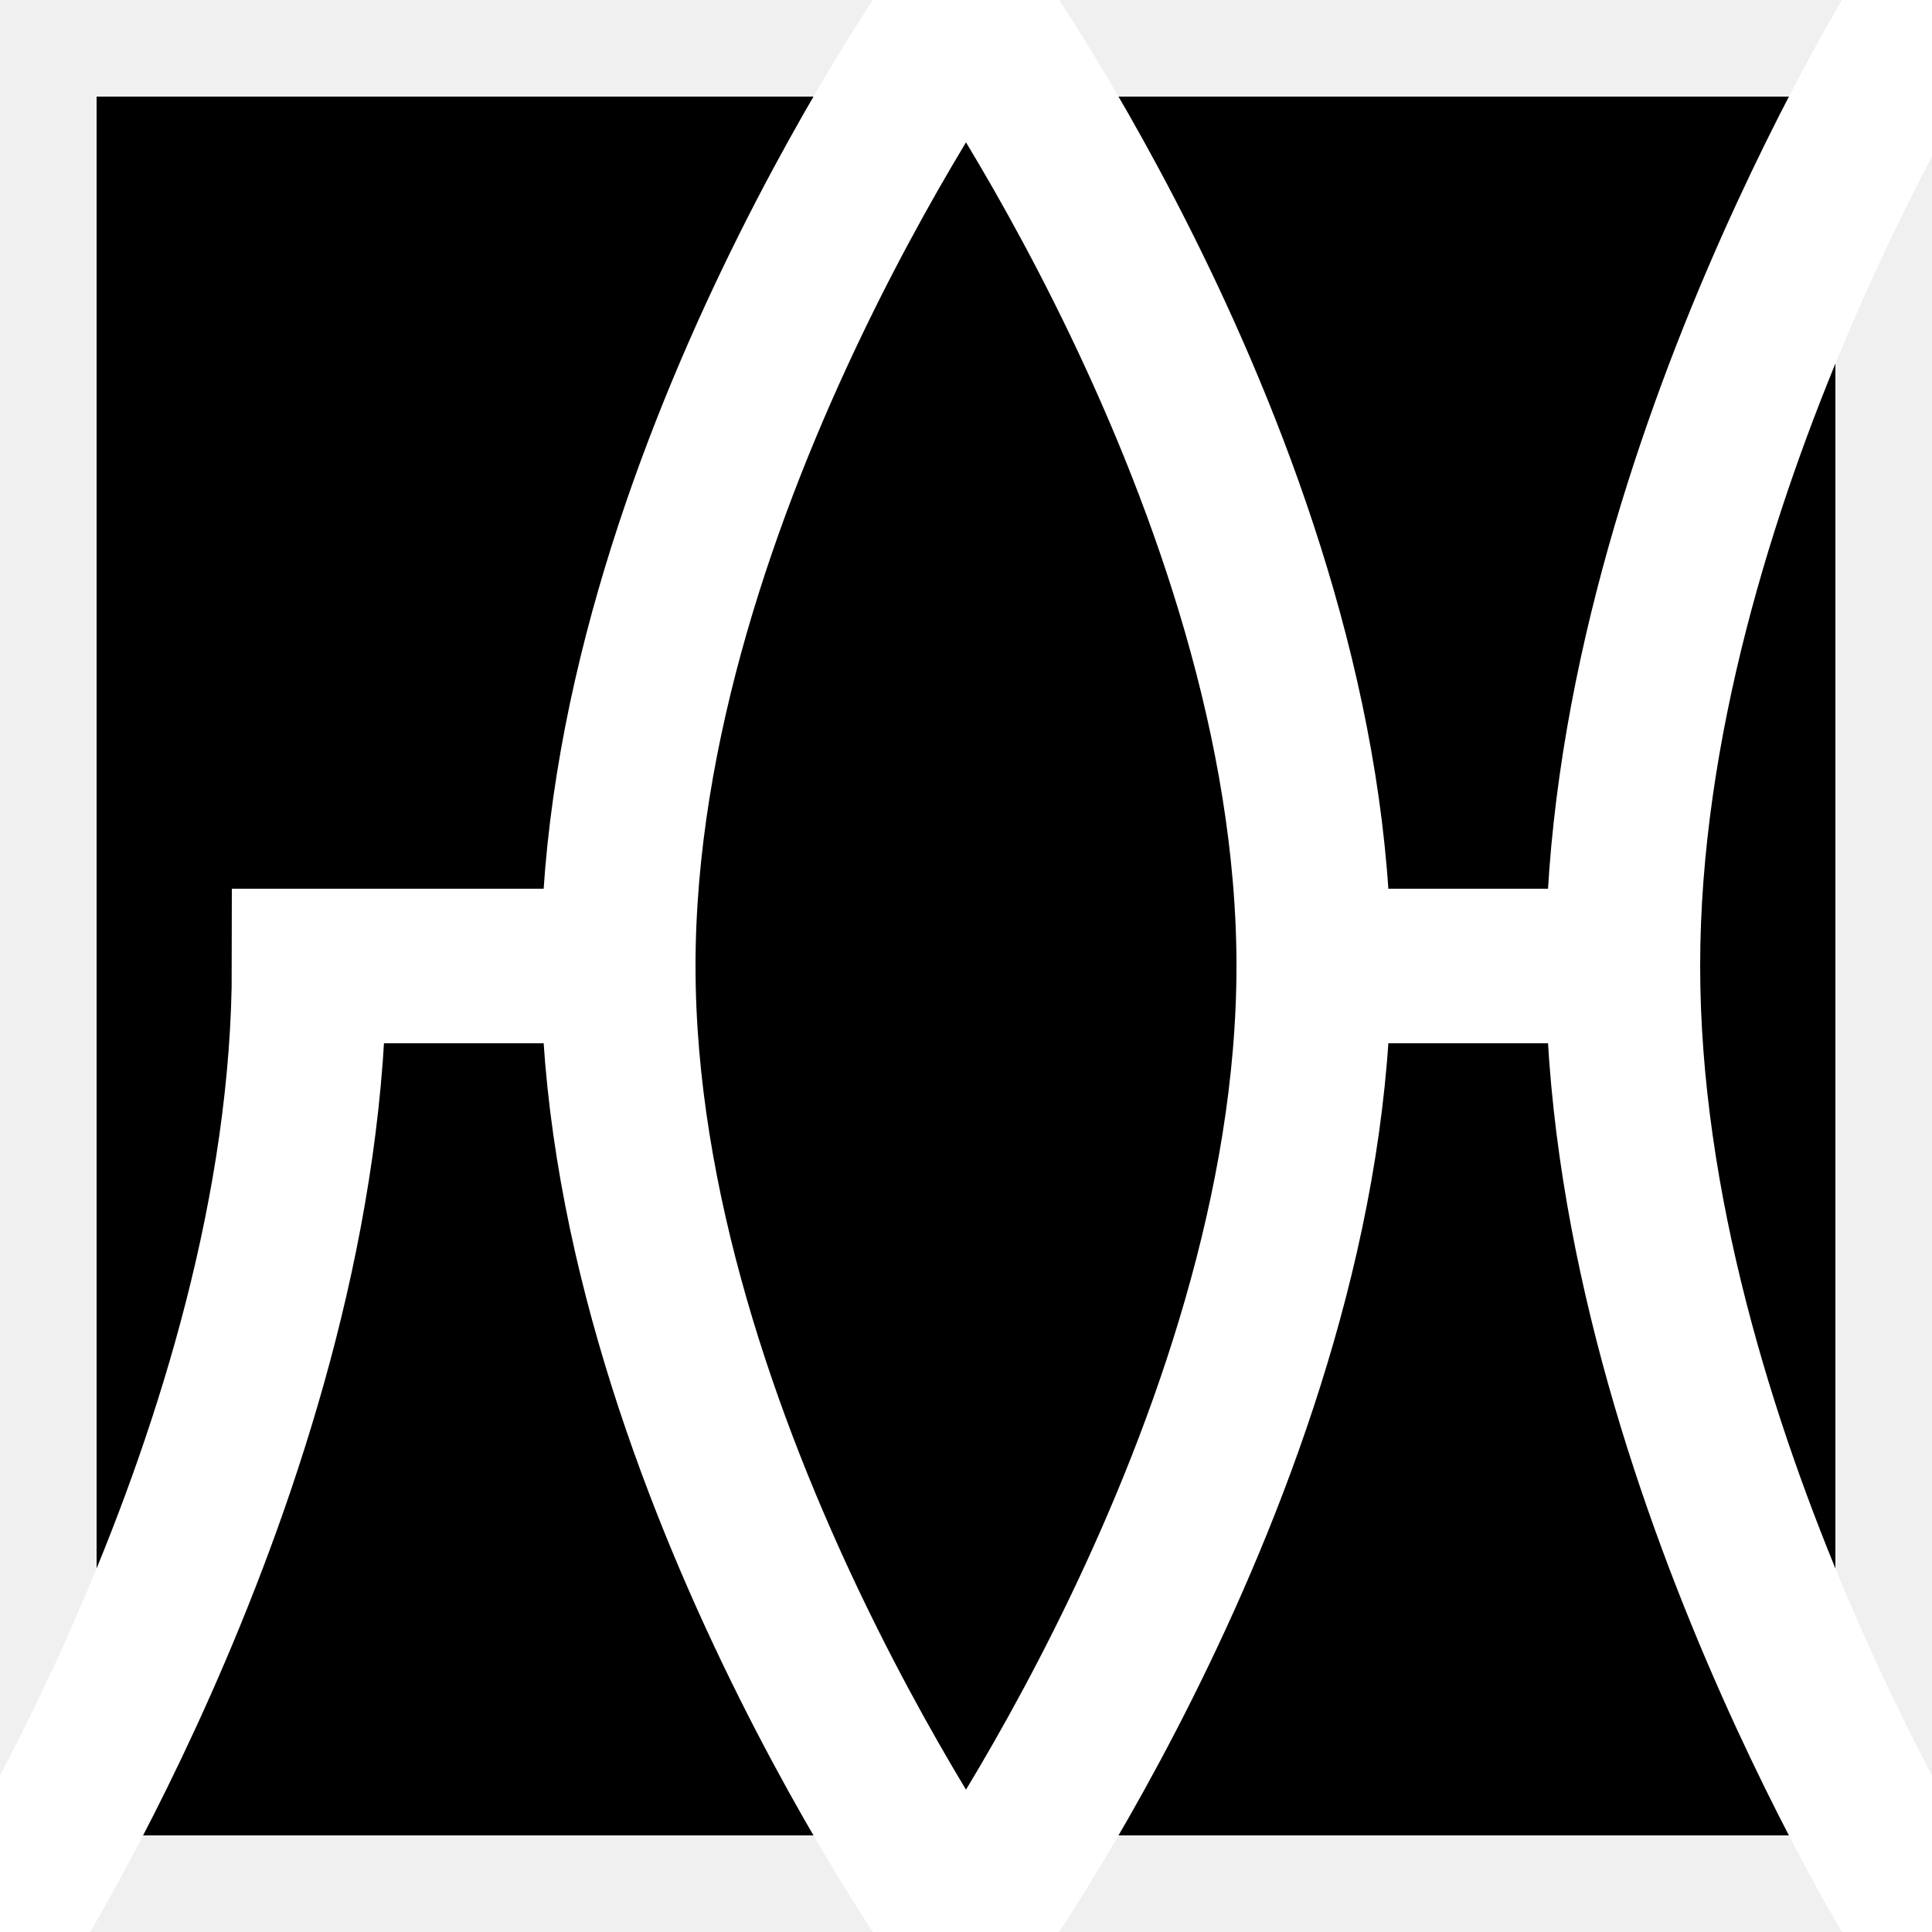
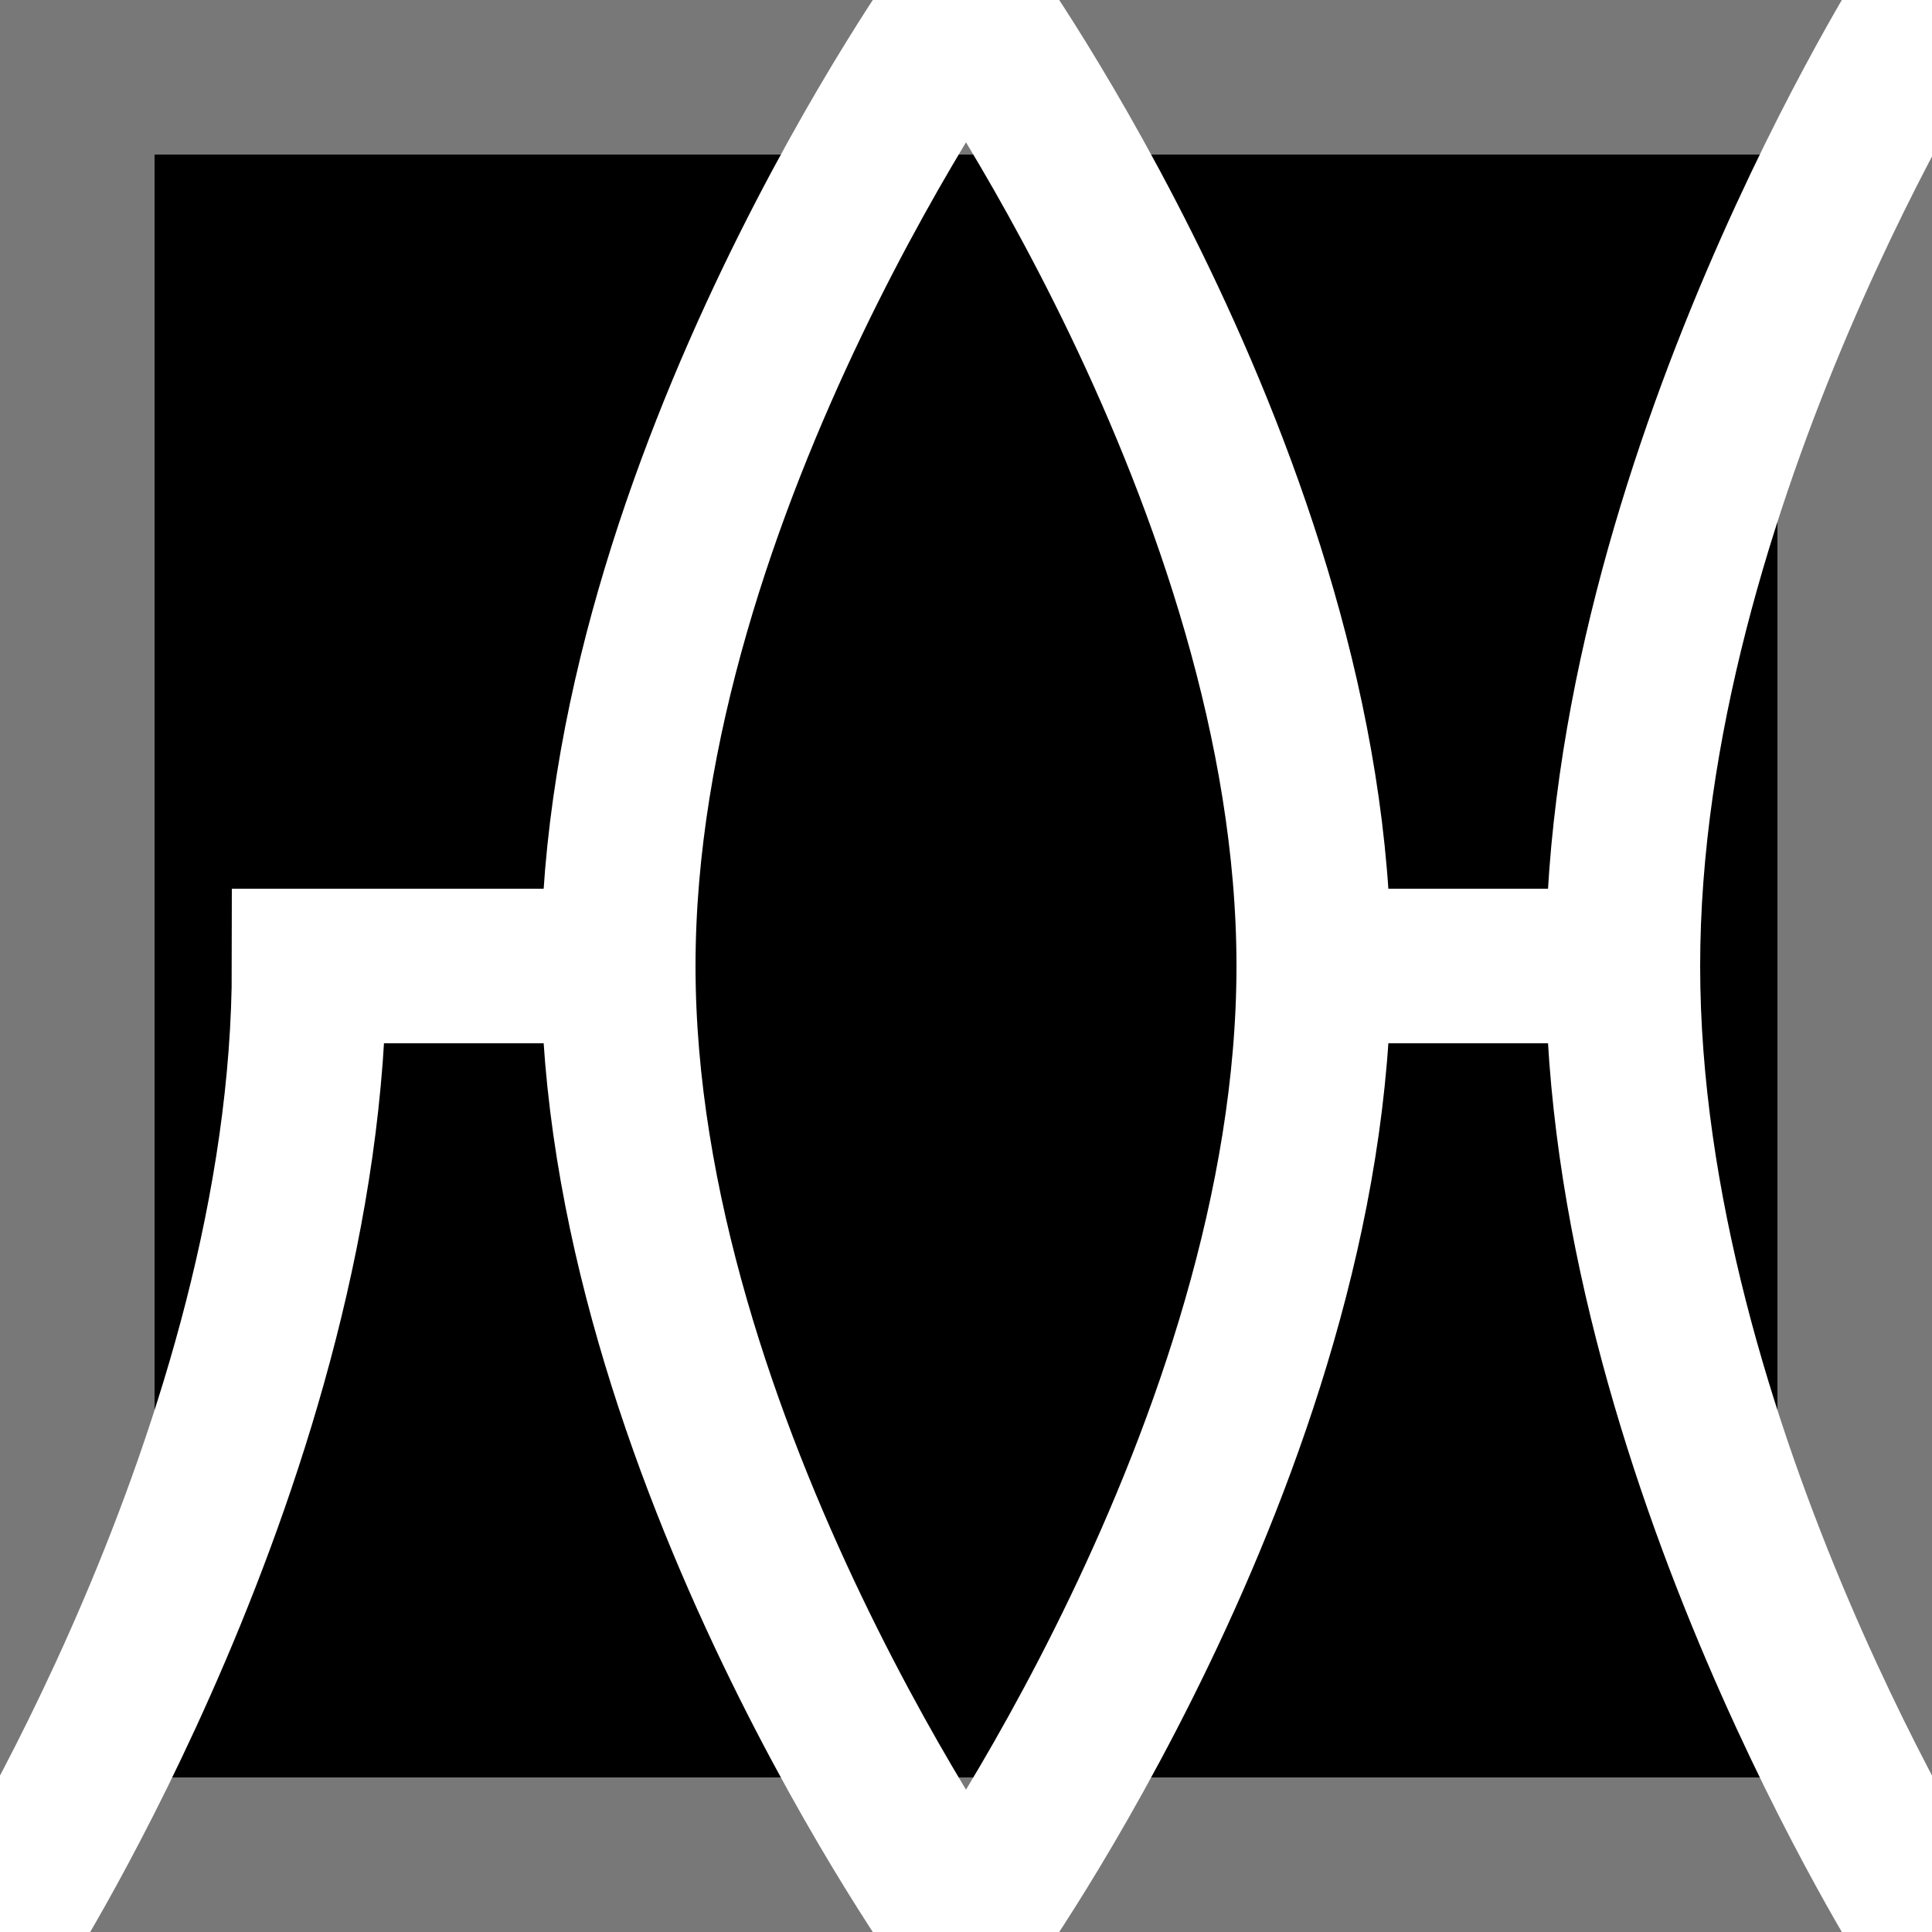
<svg xmlns="http://www.w3.org/2000/svg" width="100" height="100" version="1.1">
-   <rect x="5" y="5" width="90" height="90" ry="0" />
+   <rect width="100" height="100" fill-opacity=".5" />
+   <rect x="8" y="8" width="84" height="84" ry="0" />
  <path d="m50 100s-18-25-18-50 18-50 18-50 18 25 18 50-18 50-18 50zm18-50h16m16-50s-16 25-16 50 16 50 16 50m-68-50h-16c0 25-16 50-16 50" fill="none" stroke="#fff" stroke-width="8" />
</svg>
